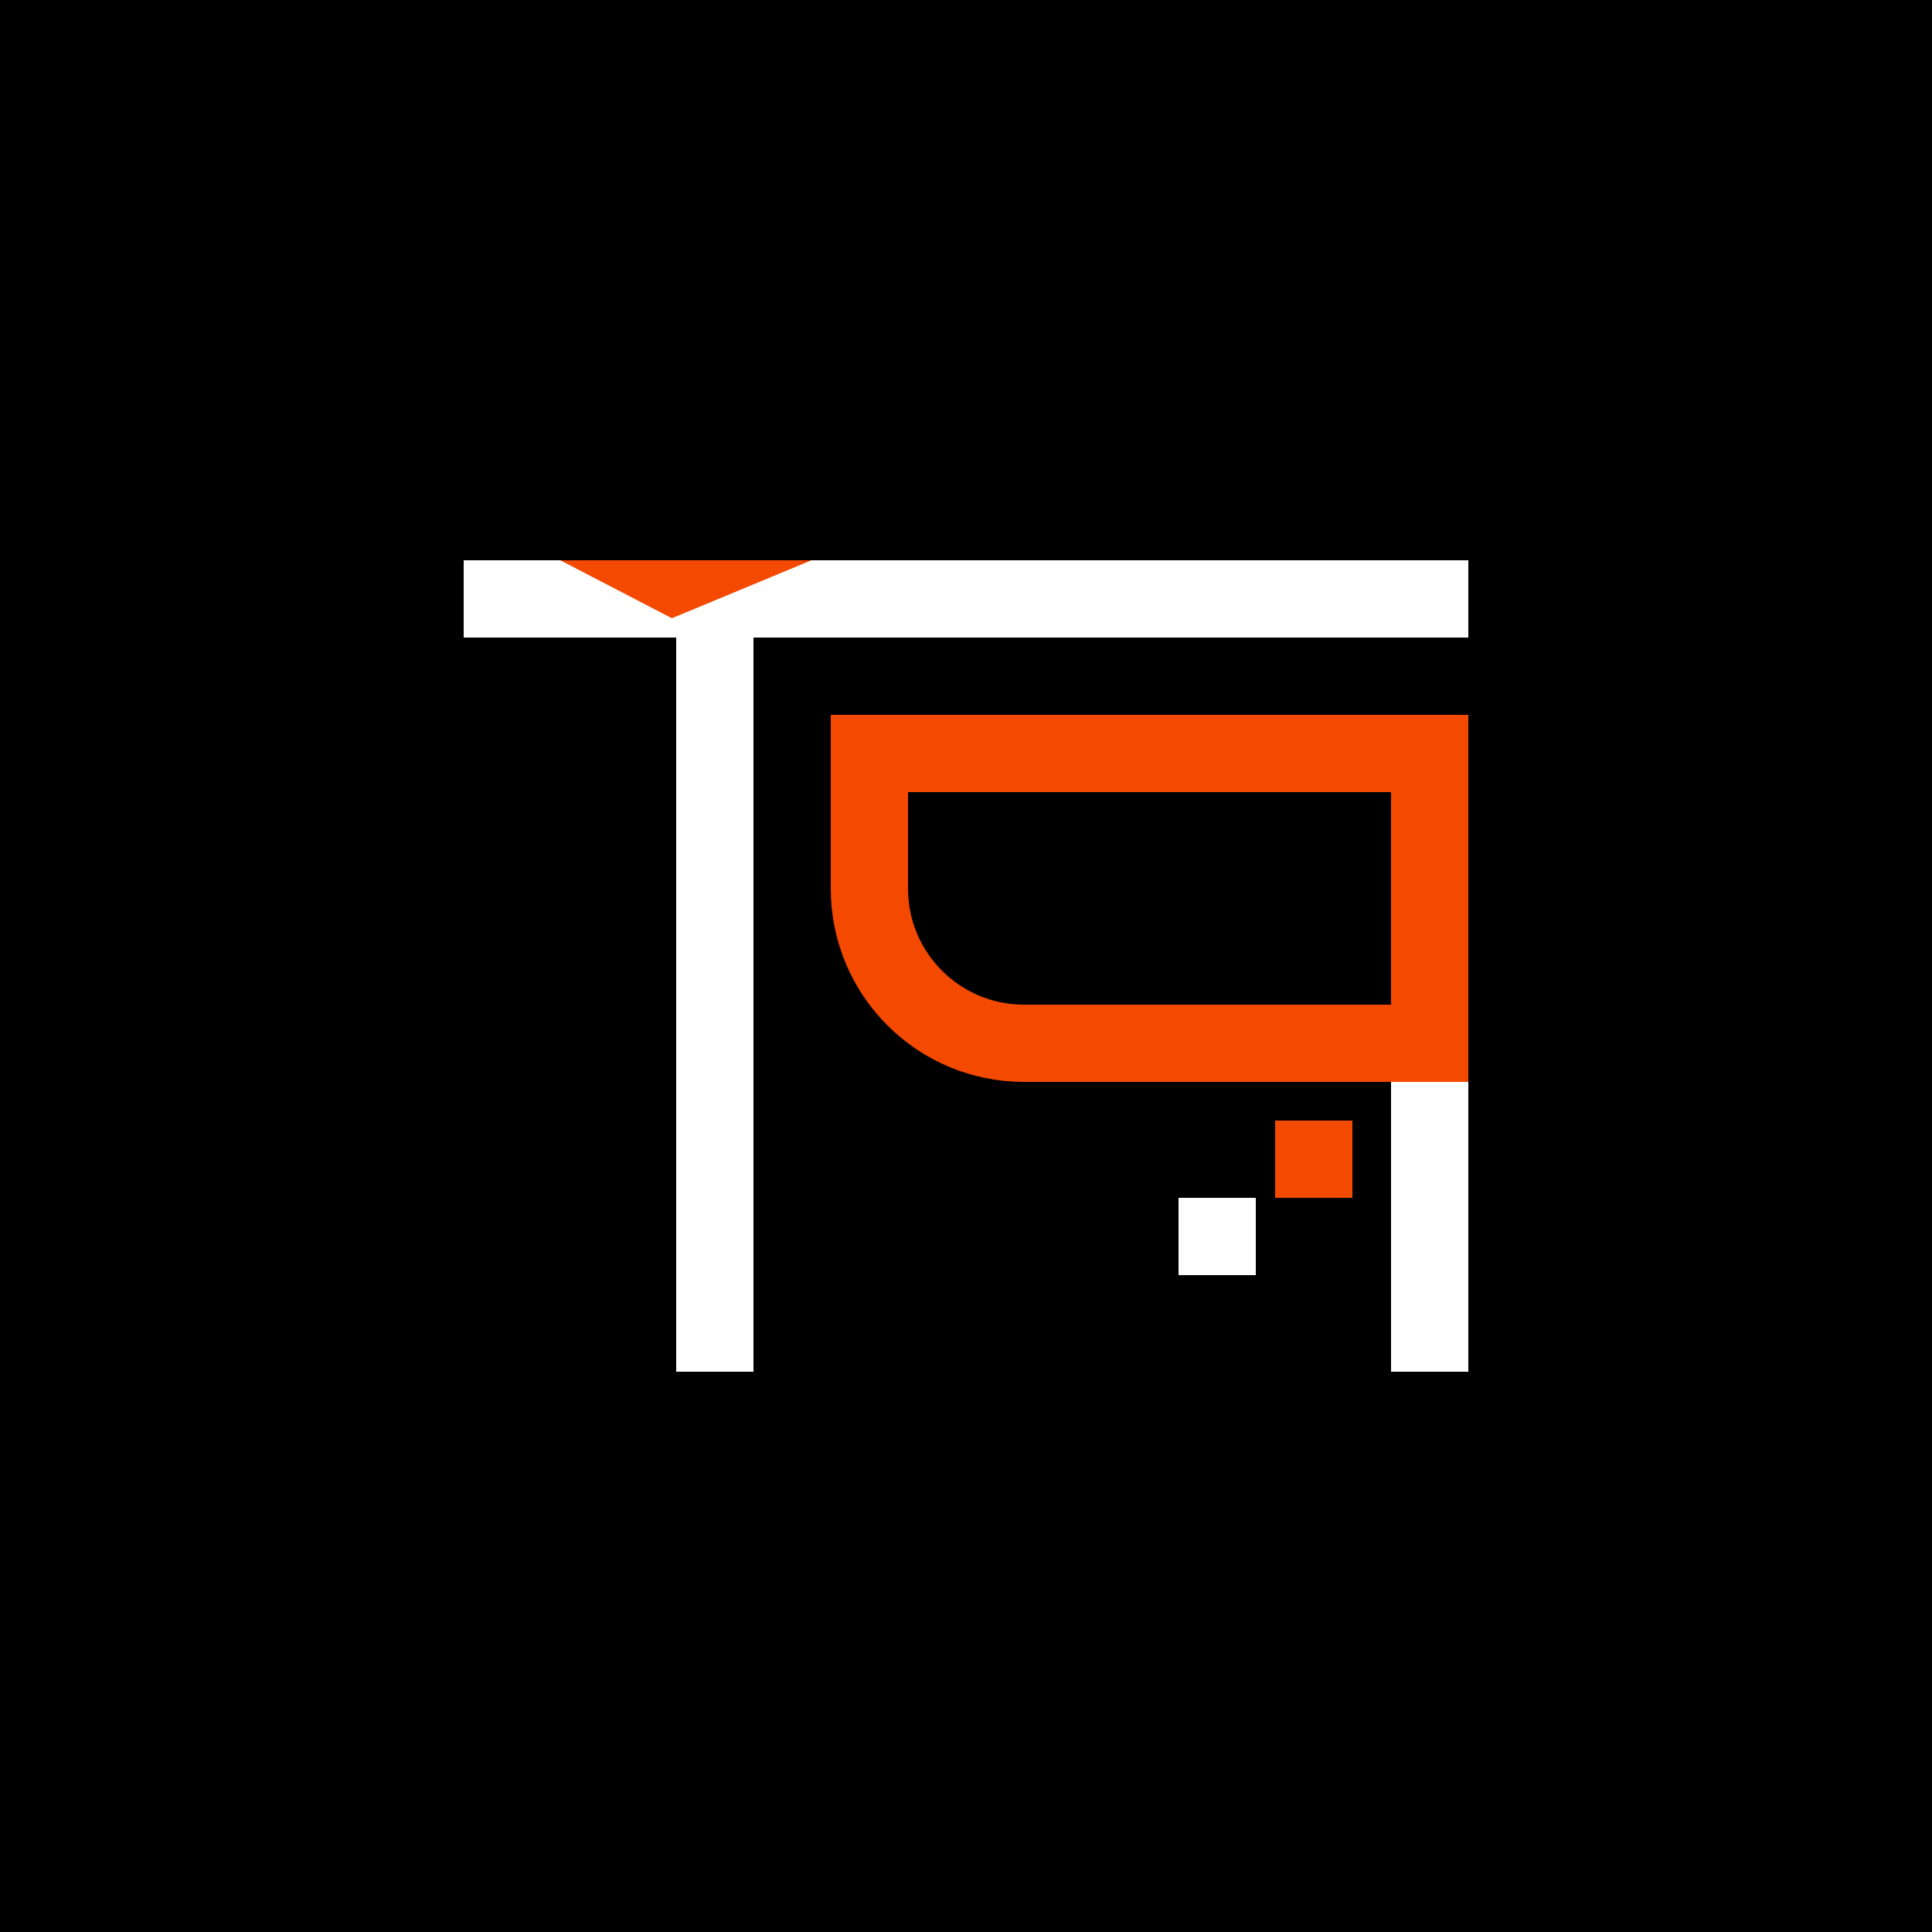
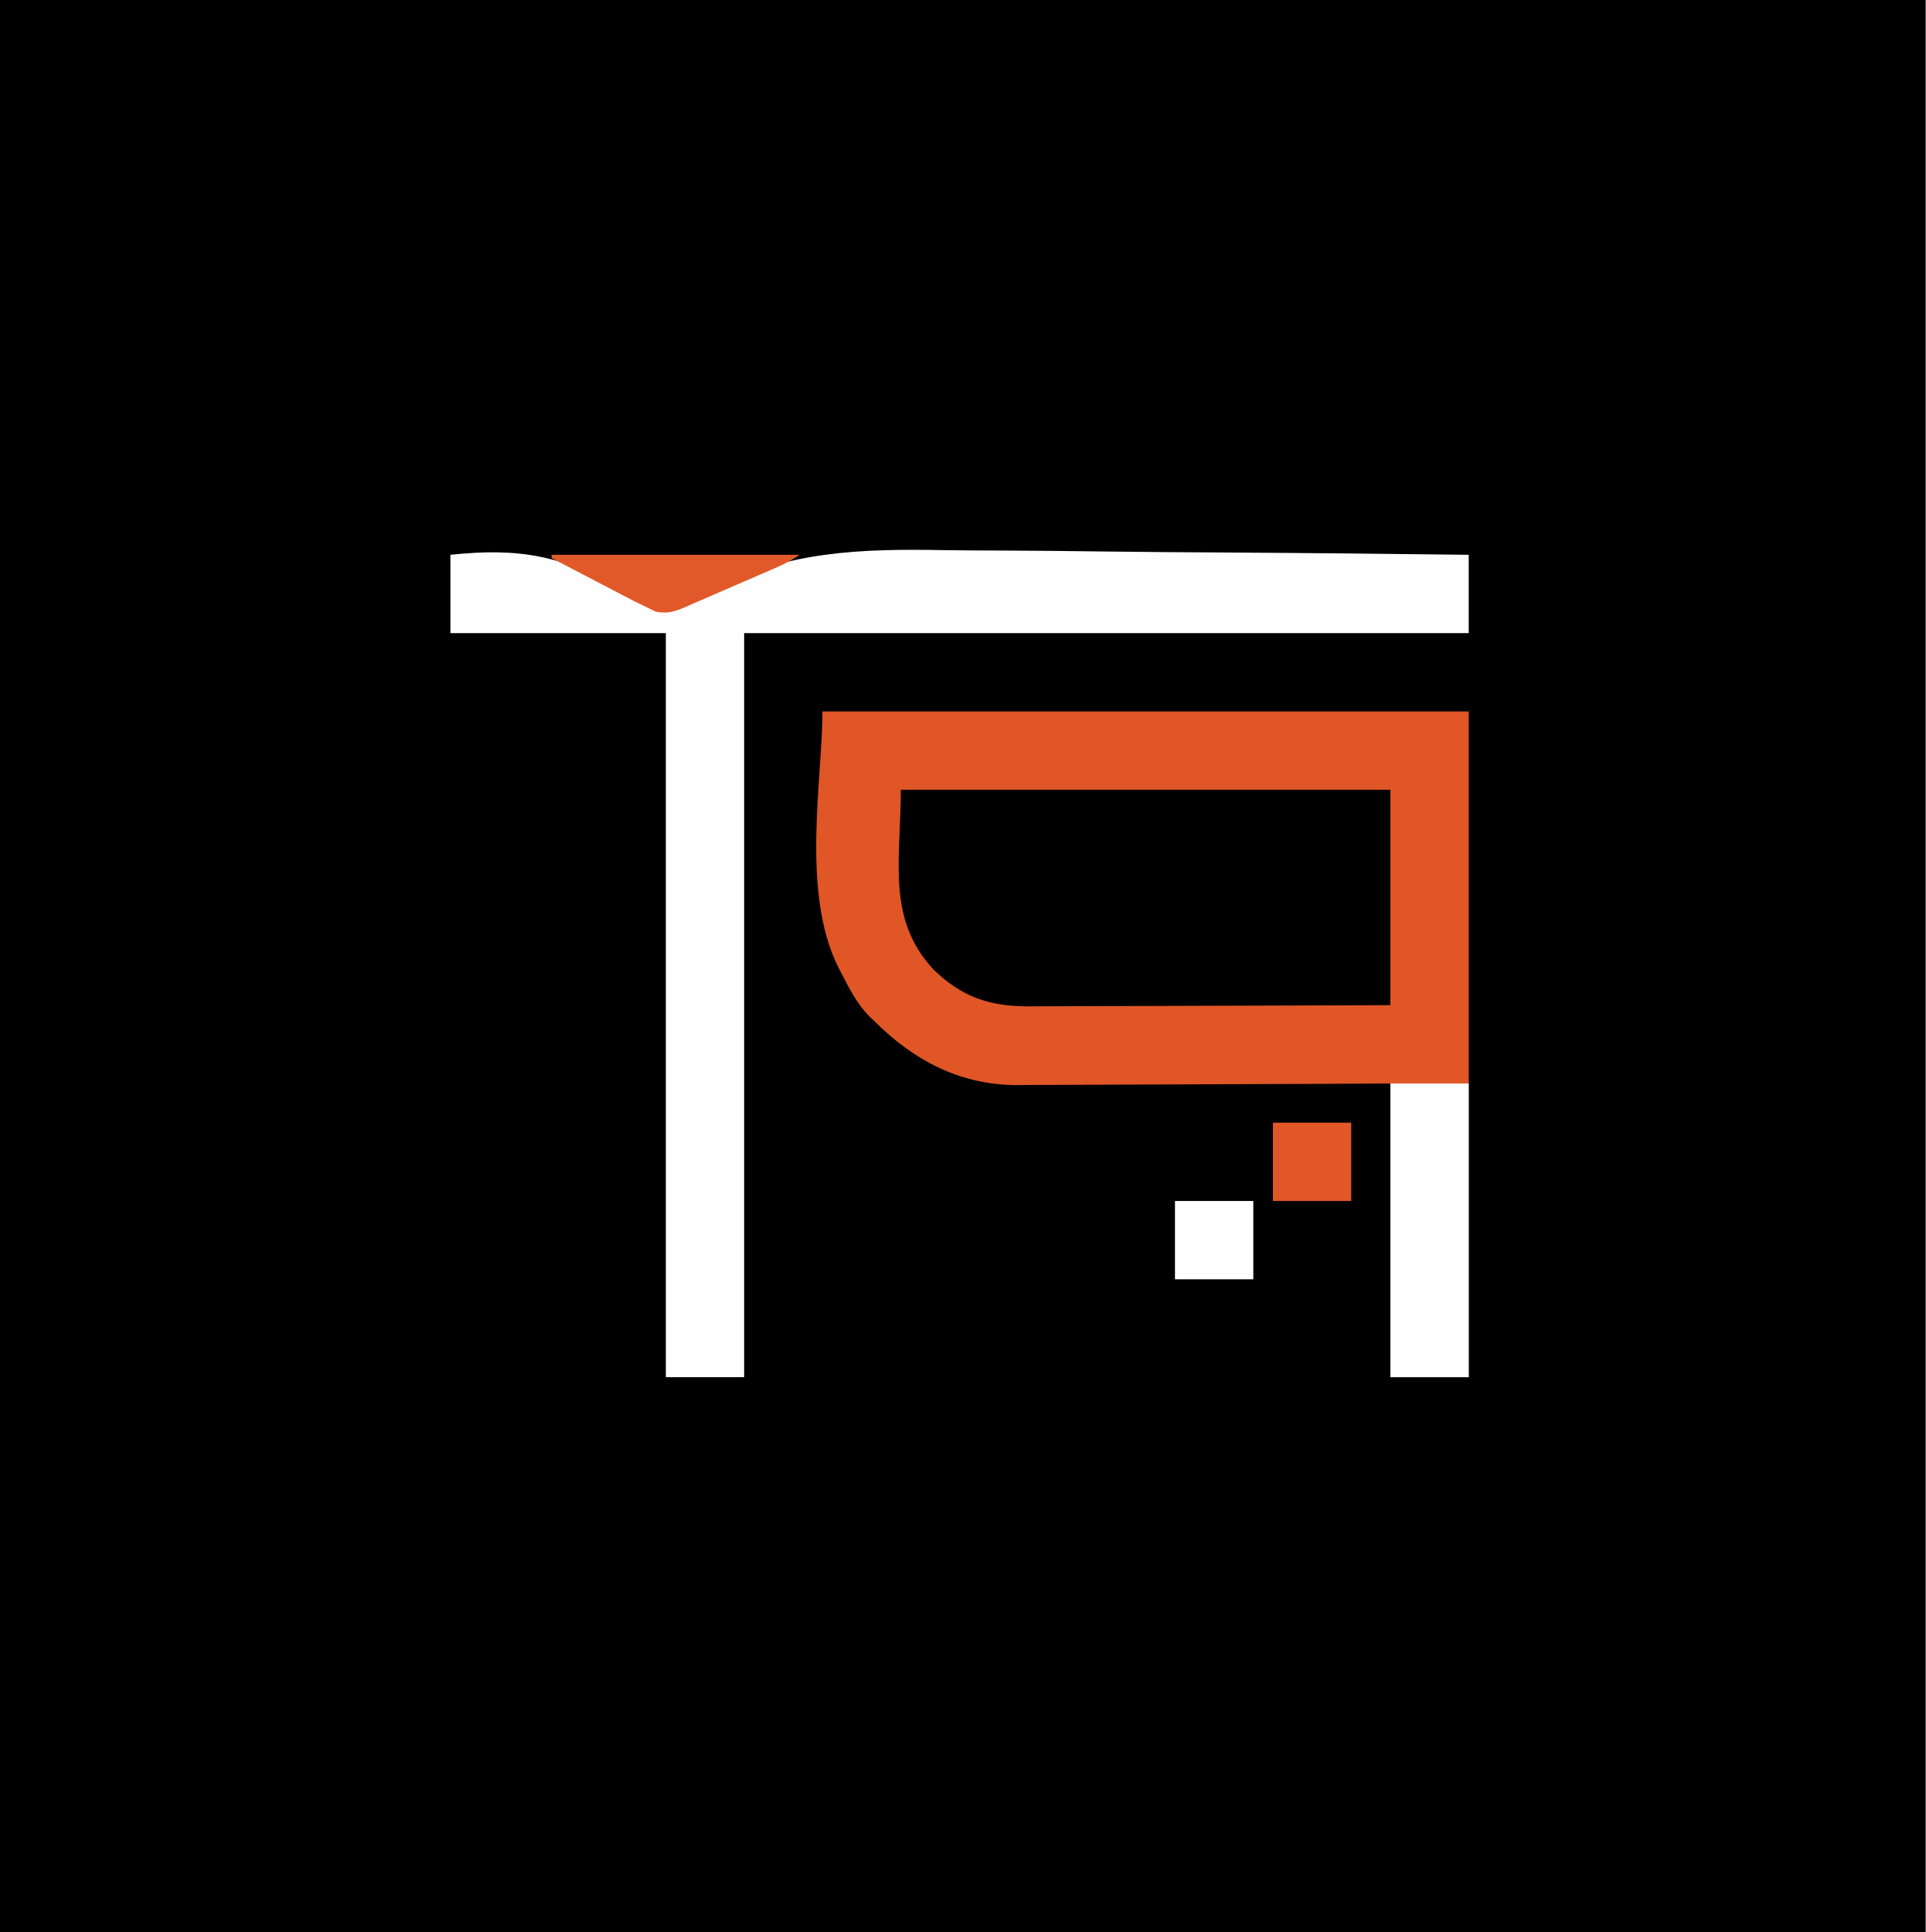
- <svg xmlns="http://www.w3.org/2000/svg" width="100" height="100" viewBox="0 0 100 100" fill="none">
-   <rect width="100" height="100" fill="black" />
-   <rect x="24" y="29" width="52" height="4" fill="white" />
-   <rect x="35" y="71" width="41" height="4" transform="rotate(-90 35 71)" fill="white" />
-   <rect x="72" y="71" width="34" height="4" transform="rotate(-90 72 71)" fill="white" />
-   <path d="M45 39H74V54H53C48.582 54 45 50.418 45 46V39Z" stroke="#F44900" stroke-width="4" />
-   <rect x="66" y="58" width="4" height="4" fill="#F44900" />
-   <rect x="61" y="62" width="4" height="4" fill="white" />
-   <path d="M42 29H29L34.778 32L42 29Z" fill="#F44900" />
+ <svg xmlns="http://www.w3.org/2000/svg" version="1.1" width="590" height="592">
+   <path d="M0 0 C194.7 0 389.4 0 590 0 C590 195.36 590 390.72 590 592 C395.3 592 200.6 592 0 592 C0 396.64 0 201.28 0 0 Z " fill="#000000" transform="translate(0,0)" />
+   <path d="M0 0 C65.34 0 130.68 0 198 0 C198 67.32 198 134.64 198 204 C190.08 204 182.16 204 174 204 C174 174.3 174 144.6 174 114 C165.2 114.046 156.399 114.093 147.332 114.141 C141.028 114.164 134.725 114.184 128.421 114.201 C120.267 114.223 112.113 114.251 103.959 114.302 C97.501 114.342 91.042 114.367 84.583 114.376 C81.168 114.382 77.754 114.394 74.339 114.423 C70.512 114.452 66.686 114.456 62.859 114.454 C61.746 114.468 60.633 114.483 59.487 114.498 C42.148 114.408 28.092 107.028 16 95 C15.447 94.482 14.894 93.964 14.324 93.43 C10.554 89.547 8.198 84.901 5.75 80.125 C5.408 79.465 5.066 78.805 4.714 78.125 C-6.612 55.101 0 20.564 0 0 Z " fill="#E05626" transform="translate(252,218)" />
+   <path d="M0 0 C20.98 -2.231 34.92 0.152 53.045 11.217 C54.044 11.81 54.044 11.81 55.063 12.416 C56.308 13.163 57.536 13.939 58.741 14.748 C60.663 15.998 60.663 15.998 64 17 C69.61 15.558 74.464 13.307 79.623 10.693 C103.551 -1.178 125.496 -1.907 151.843 -1.42 C157.497 -1.33 163.152 -1.324 168.807 -1.307 C179.456 -1.264 190.104 -1.15 200.752 -1.008 C212.9 -0.85 225.048 -0.774 237.196 -0.705 C262.132 -0.559 287.066 -0.311 312 0 C312 7.92 312 15.84 312 24 C238.74 24 165.48 24 90 24 C90 99.24 90 174.48 90 252 C82.08 252 74.16 252 66 252 C66 176.76 66 101.52 66 24 C44.22 24 22.44 24 0 24 C0 16.08 0 8.16 0 0 Z " fill="#FEFEFE" transform="translate(138,170)" />
+   <path d="M0 0 C49.5 0 99 0 150 0 C150 21.78 150 43.56 150 66 C120.413 66.12 120.413 66.12 105.762 66.151 C97.849 66.167 89.937 66.188 82.024 66.226 C75.758 66.256 69.491 66.276 63.225 66.282 C59.91 66.286 56.596 66.297 53.281 66.317 C49.571 66.339 45.861 66.342 42.151 66.341 C41.065 66.351 39.979 66.362 38.86 66.373 C26.997 66.325 18.616 63.413 10.09 55.148 C-4.527 39.57 0 21.352 0 0 Z " fill="#000000" transform="translate(276,242)" />
+   <path d="M0 0 C7.92 0 15.84 0 24 0 C24 29.7 24 59.4 24 90 C16.08 90 8.16 90 0 90 C0 60.3 0 30.6 0 0 Z " fill="#FFFFFF" transform="translate(426,332)" />
+   <path d="M0 0 C25.08 0 50.16 0 76 0 C73.698 1.535 71.761 2.631 69.266 3.728 C68.525 4.054 67.784 4.381 67.02 4.717 C63.64 6.185 60.256 7.646 56.868 9.097 C55.083 9.865 53.301 10.641 51.523 11.425 C48.954 12.557 46.375 13.664 43.793 14.766 C43.002 15.12 42.211 15.474 41.397 15.838 C37.809 17.339 35.773 18.144 31.884 17.419 C30.932 16.951 29.98 16.483 29 16 C27.897 15.471 26.793 14.941 25.657 14.396 C24.459 13.776 23.264 13.152 22.07 12.523 C21.435 12.193 20.8 11.863 20.145 11.523 C18.136 10.478 16.131 9.427 14.125 8.375 C12.755 7.661 11.386 6.948 10.016 6.234 C6.675 4.494 3.337 2.749 0 1 C0 0.67 0 0.34 0 0 Z " fill="#E15929" transform="translate(169,170)" />
+   <path d="M0 0 C7.92 0 15.84 0 24 0 C24 7.92 24 15.84 24 24 C16.08 24 8.16 24 0 24 C0 16.08 0 8.16 0 0 Z " fill="#FFFFFF" transform="translate(360,368)" />
+   <path d="M0 0 C7.92 0 15.84 0 24 0 C24 7.92 24 15.84 24 24 C16.08 24 8.16 24 0 24 C0 16.08 0 8.16 0 0 Z " fill="#E15727" transform="translate(390,344)" />
</svg>
